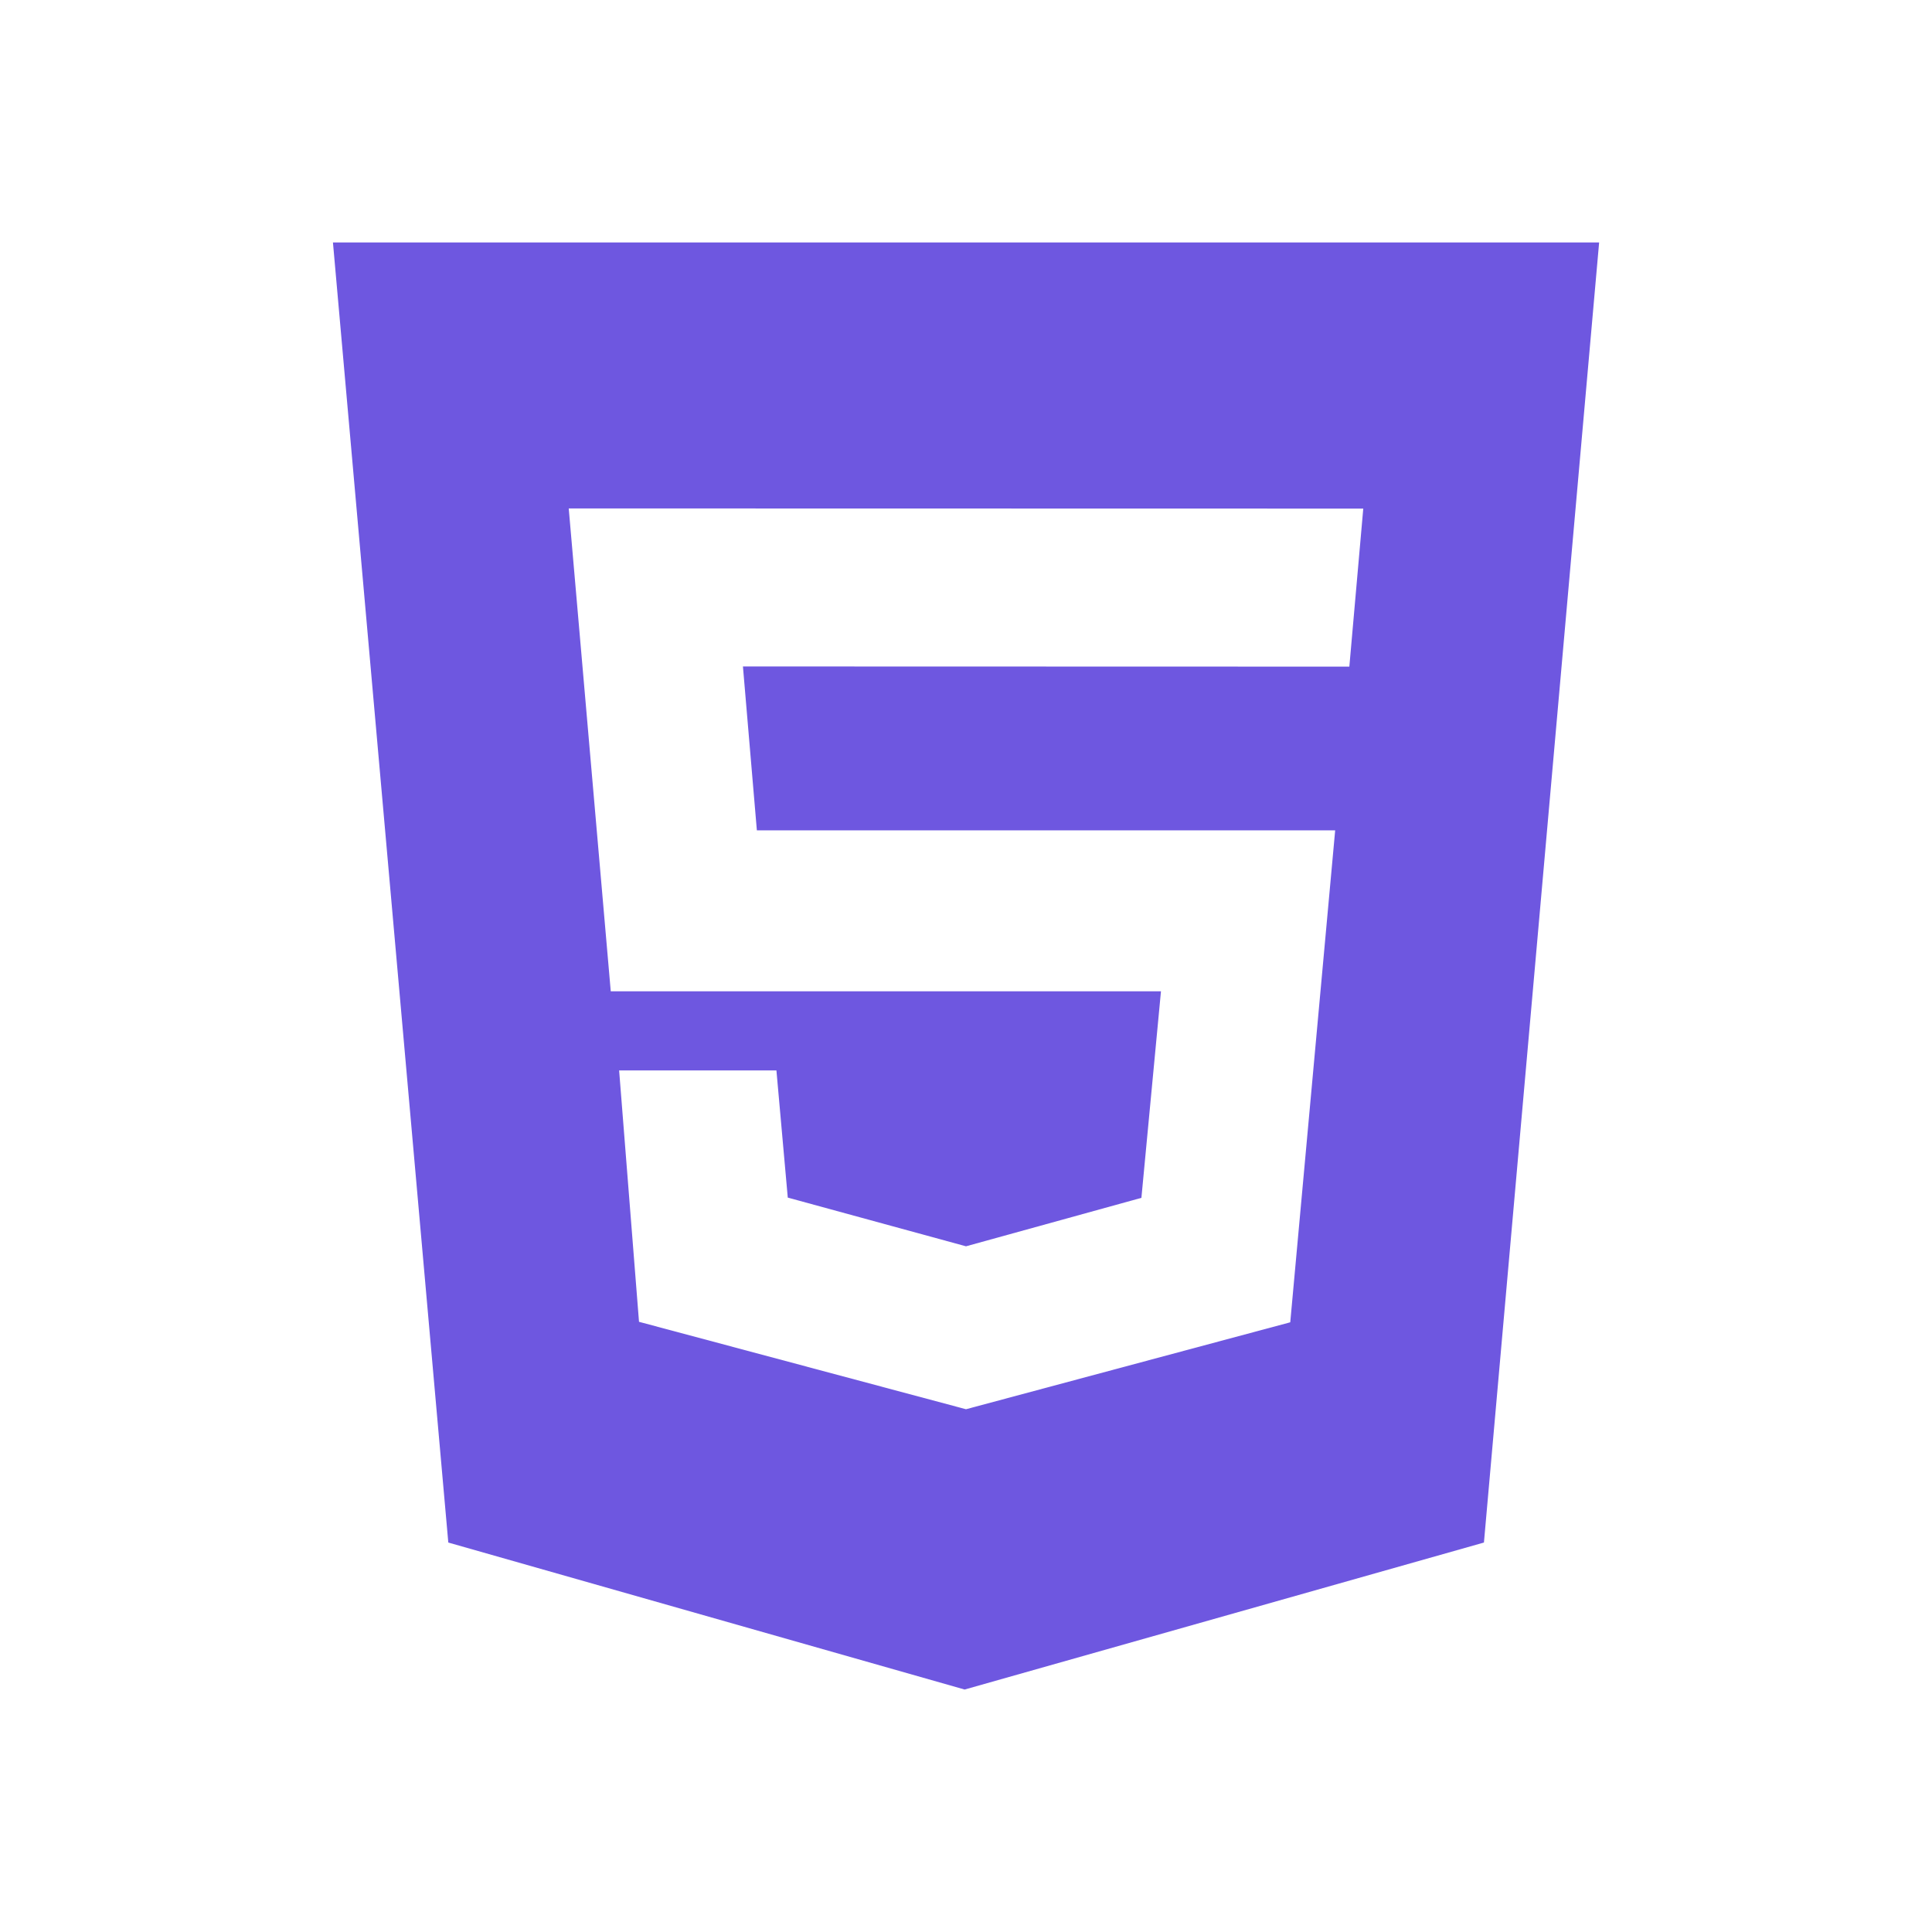
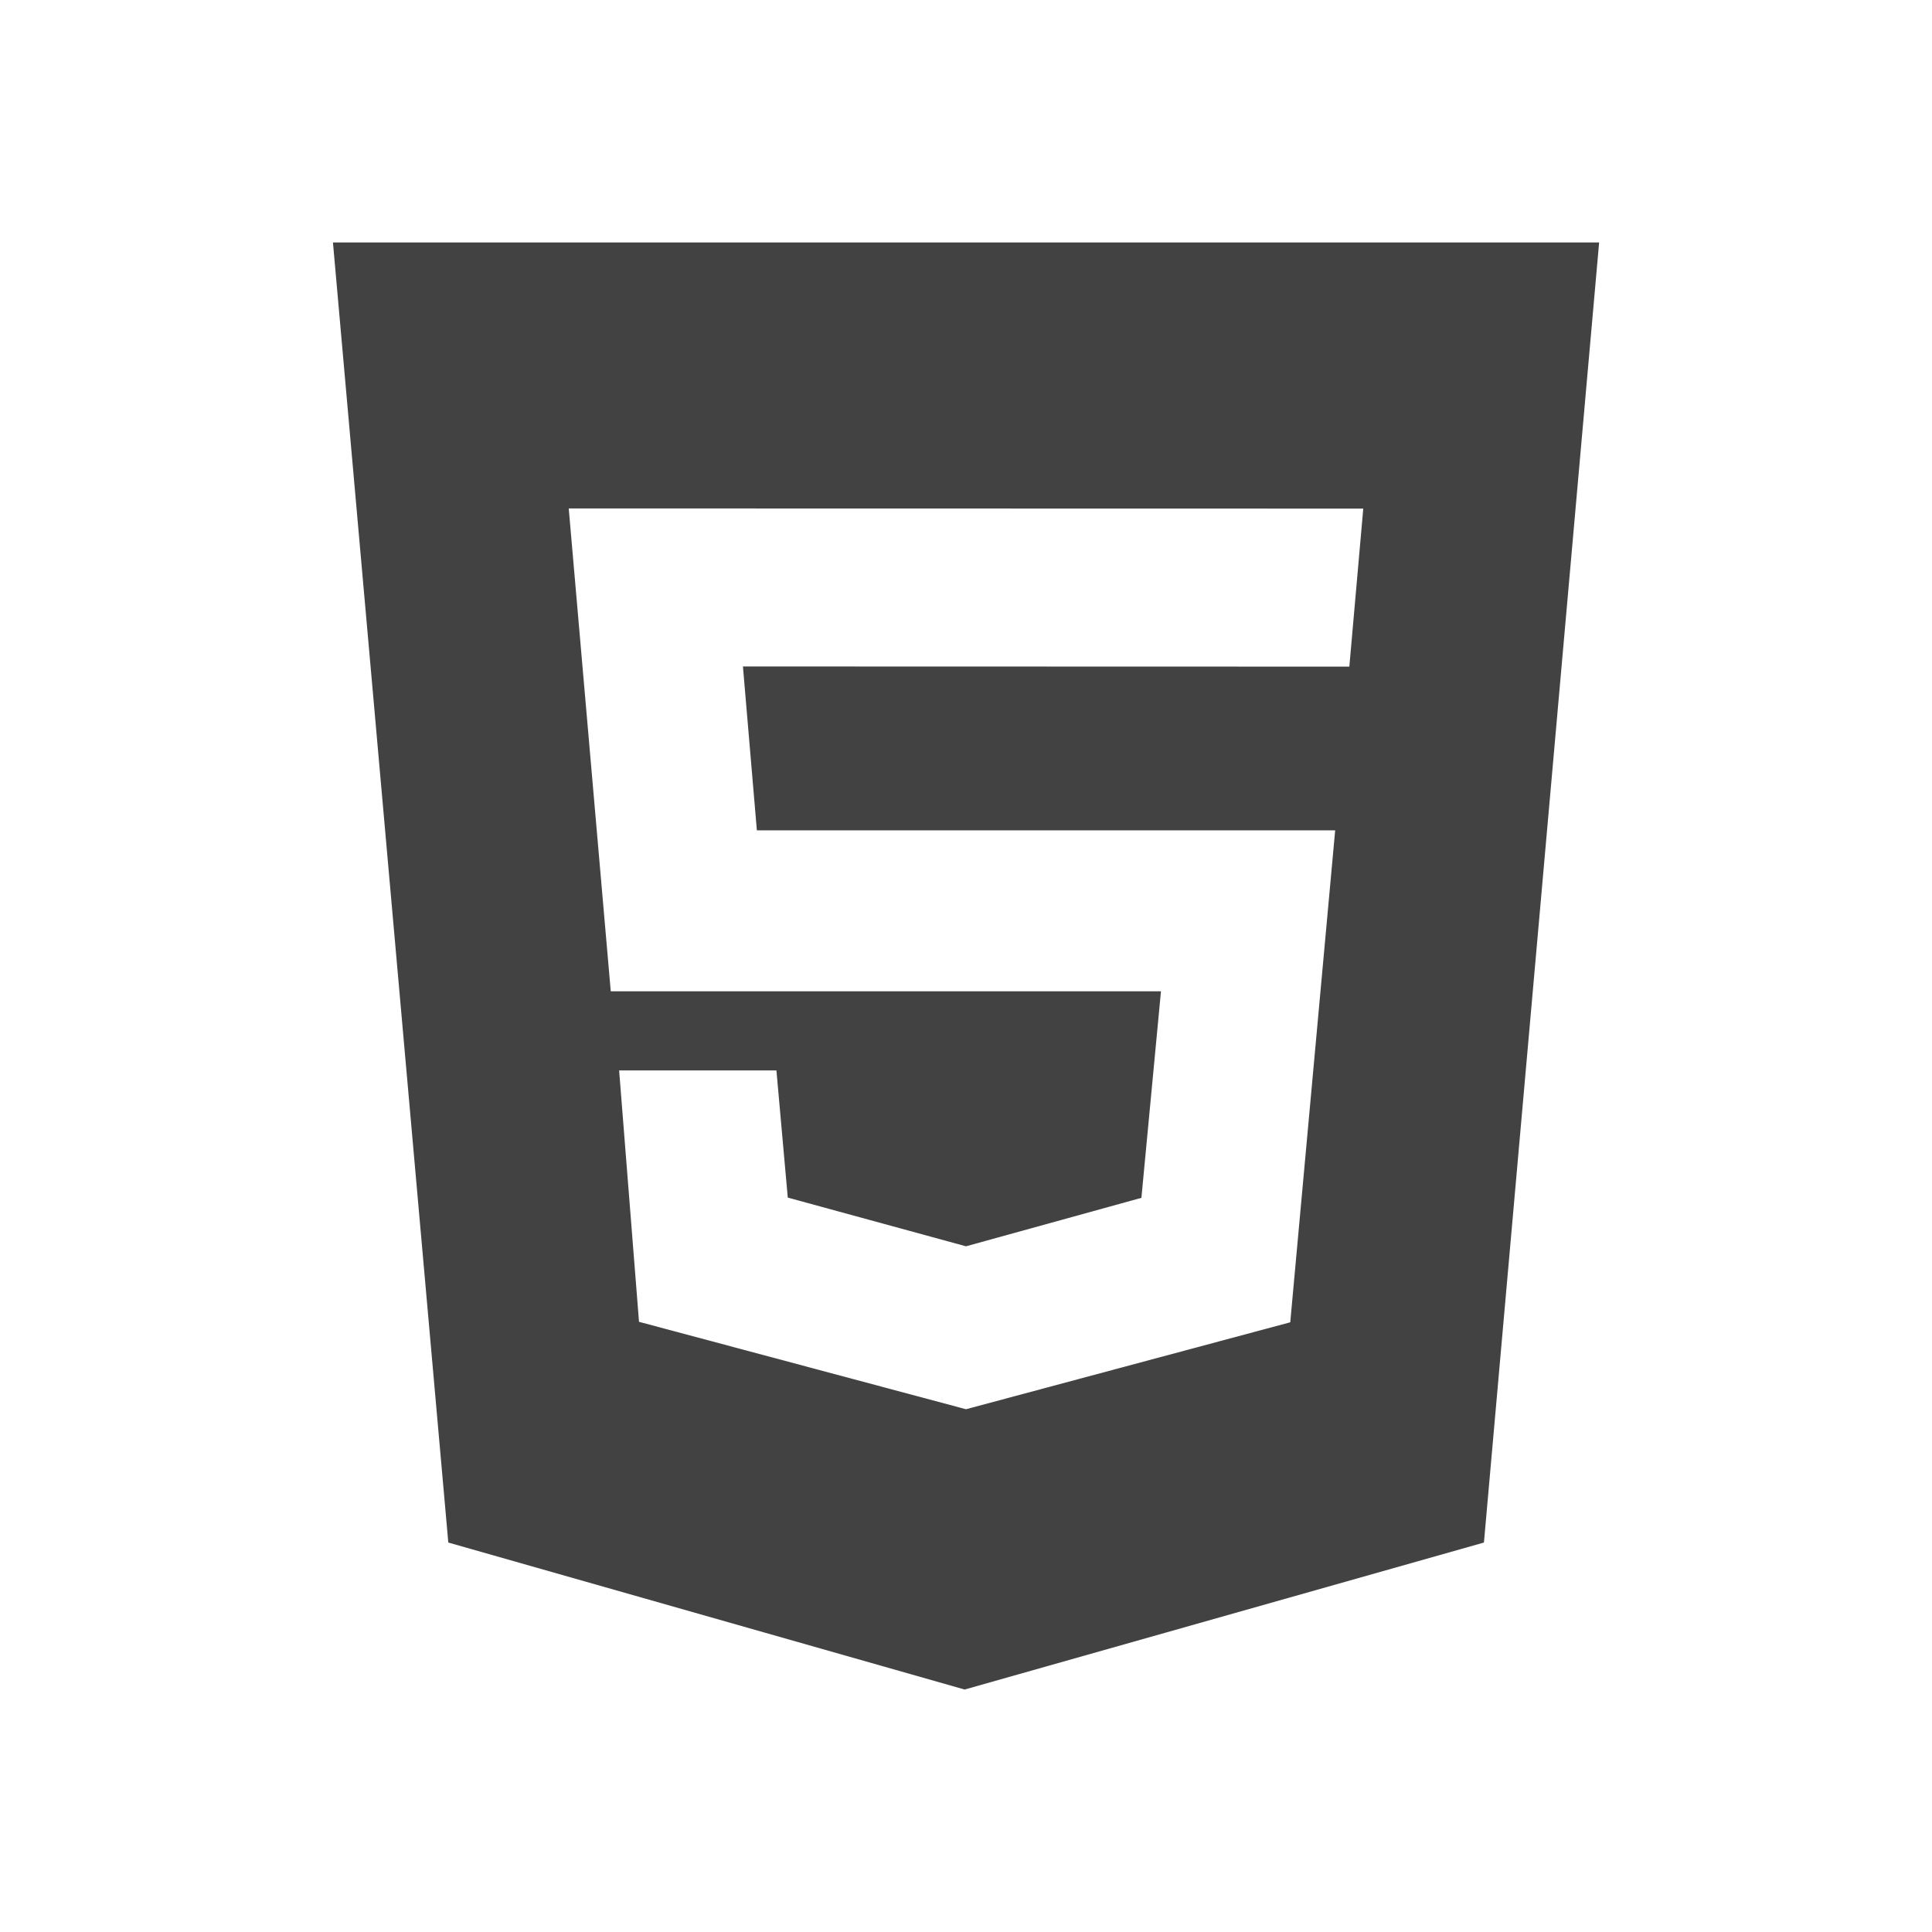
- <svg xmlns="http://www.w3.org/2000/svg" width="24" height="24" viewBox="0 0 24 24" style="fill: #6e57e0;transform: ;msFilter:;">
+ <svg xmlns="http://www.w3.org/2000/svg" width="24" height="24" viewBox="0 0 24 24" style="fill: #424242;transform: ;msFilter:;">
  <path d="M4.136 3.012h15.729l-1.431 16.15-6.451 1.826-6.414-1.826-1.433-16.15zm5.266 7.302-.173-2.035 7.533.002.173-1.963-9.87-.002.522 5.998h6.835l-.243 2.566-2.179.602-2.214-.605-.141-1.58H7.691l.247 3.123L12 17.506l4.028-1.08.558-6.111H9.402v-.001z" />
</svg>
